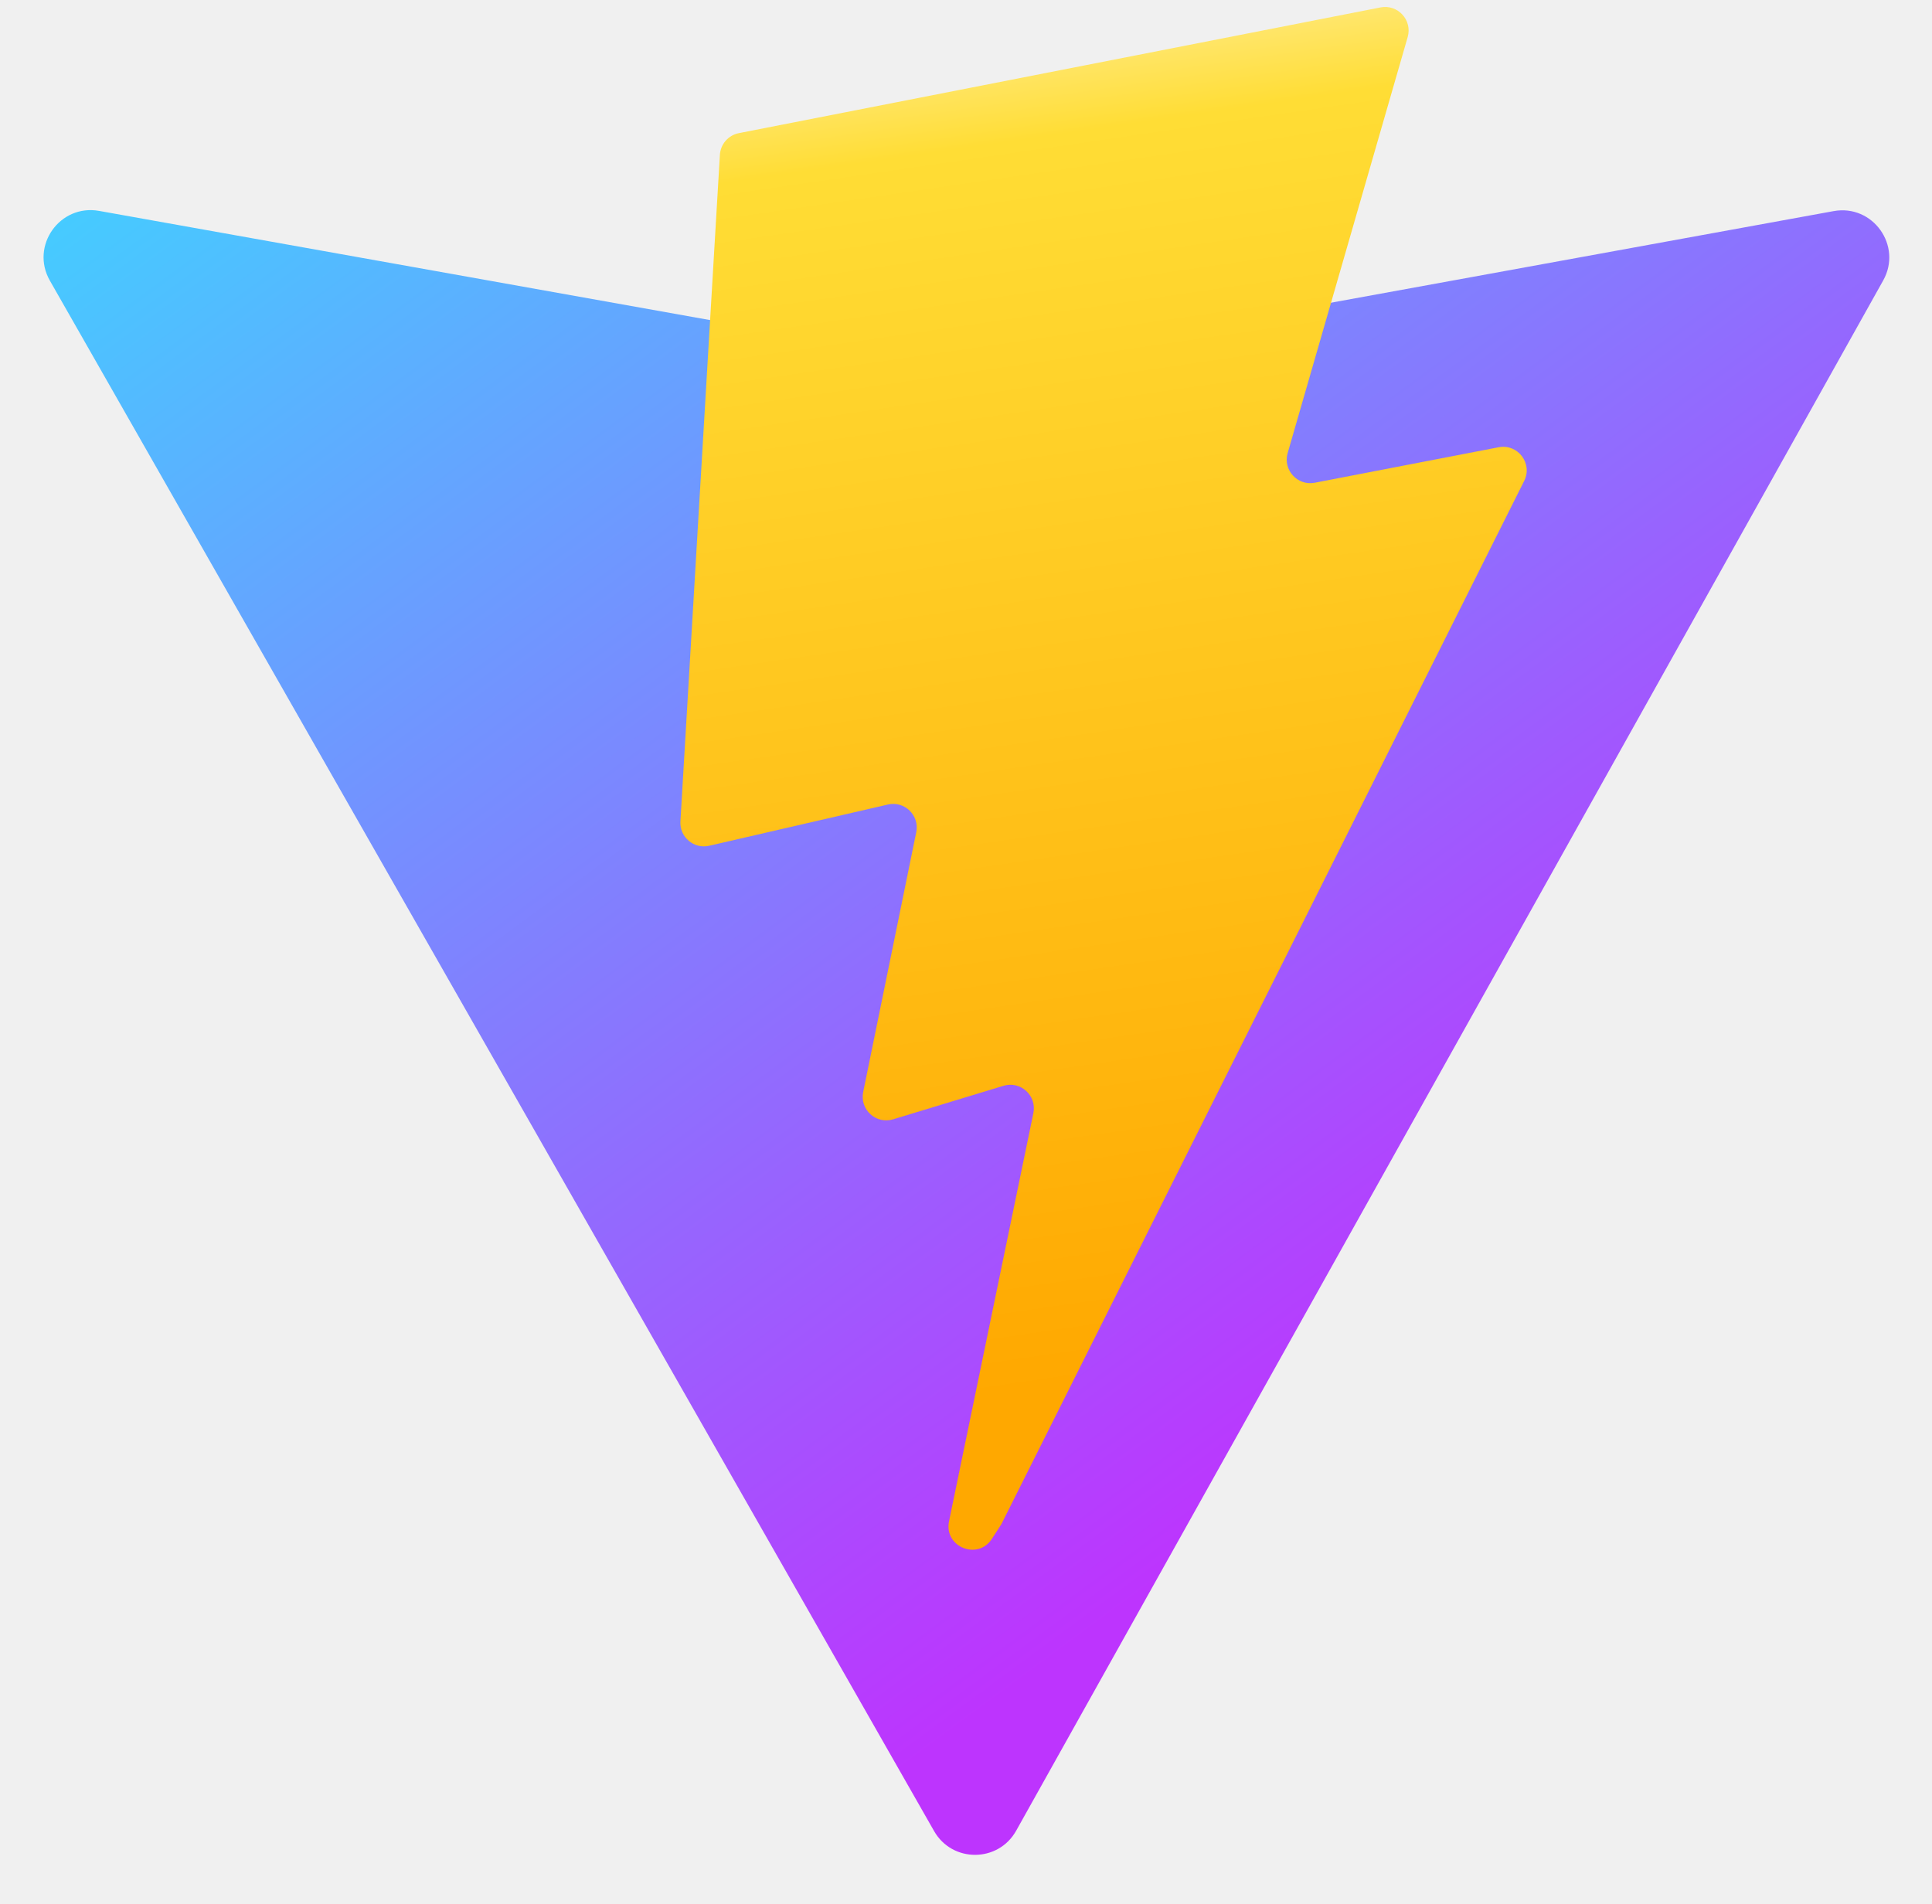
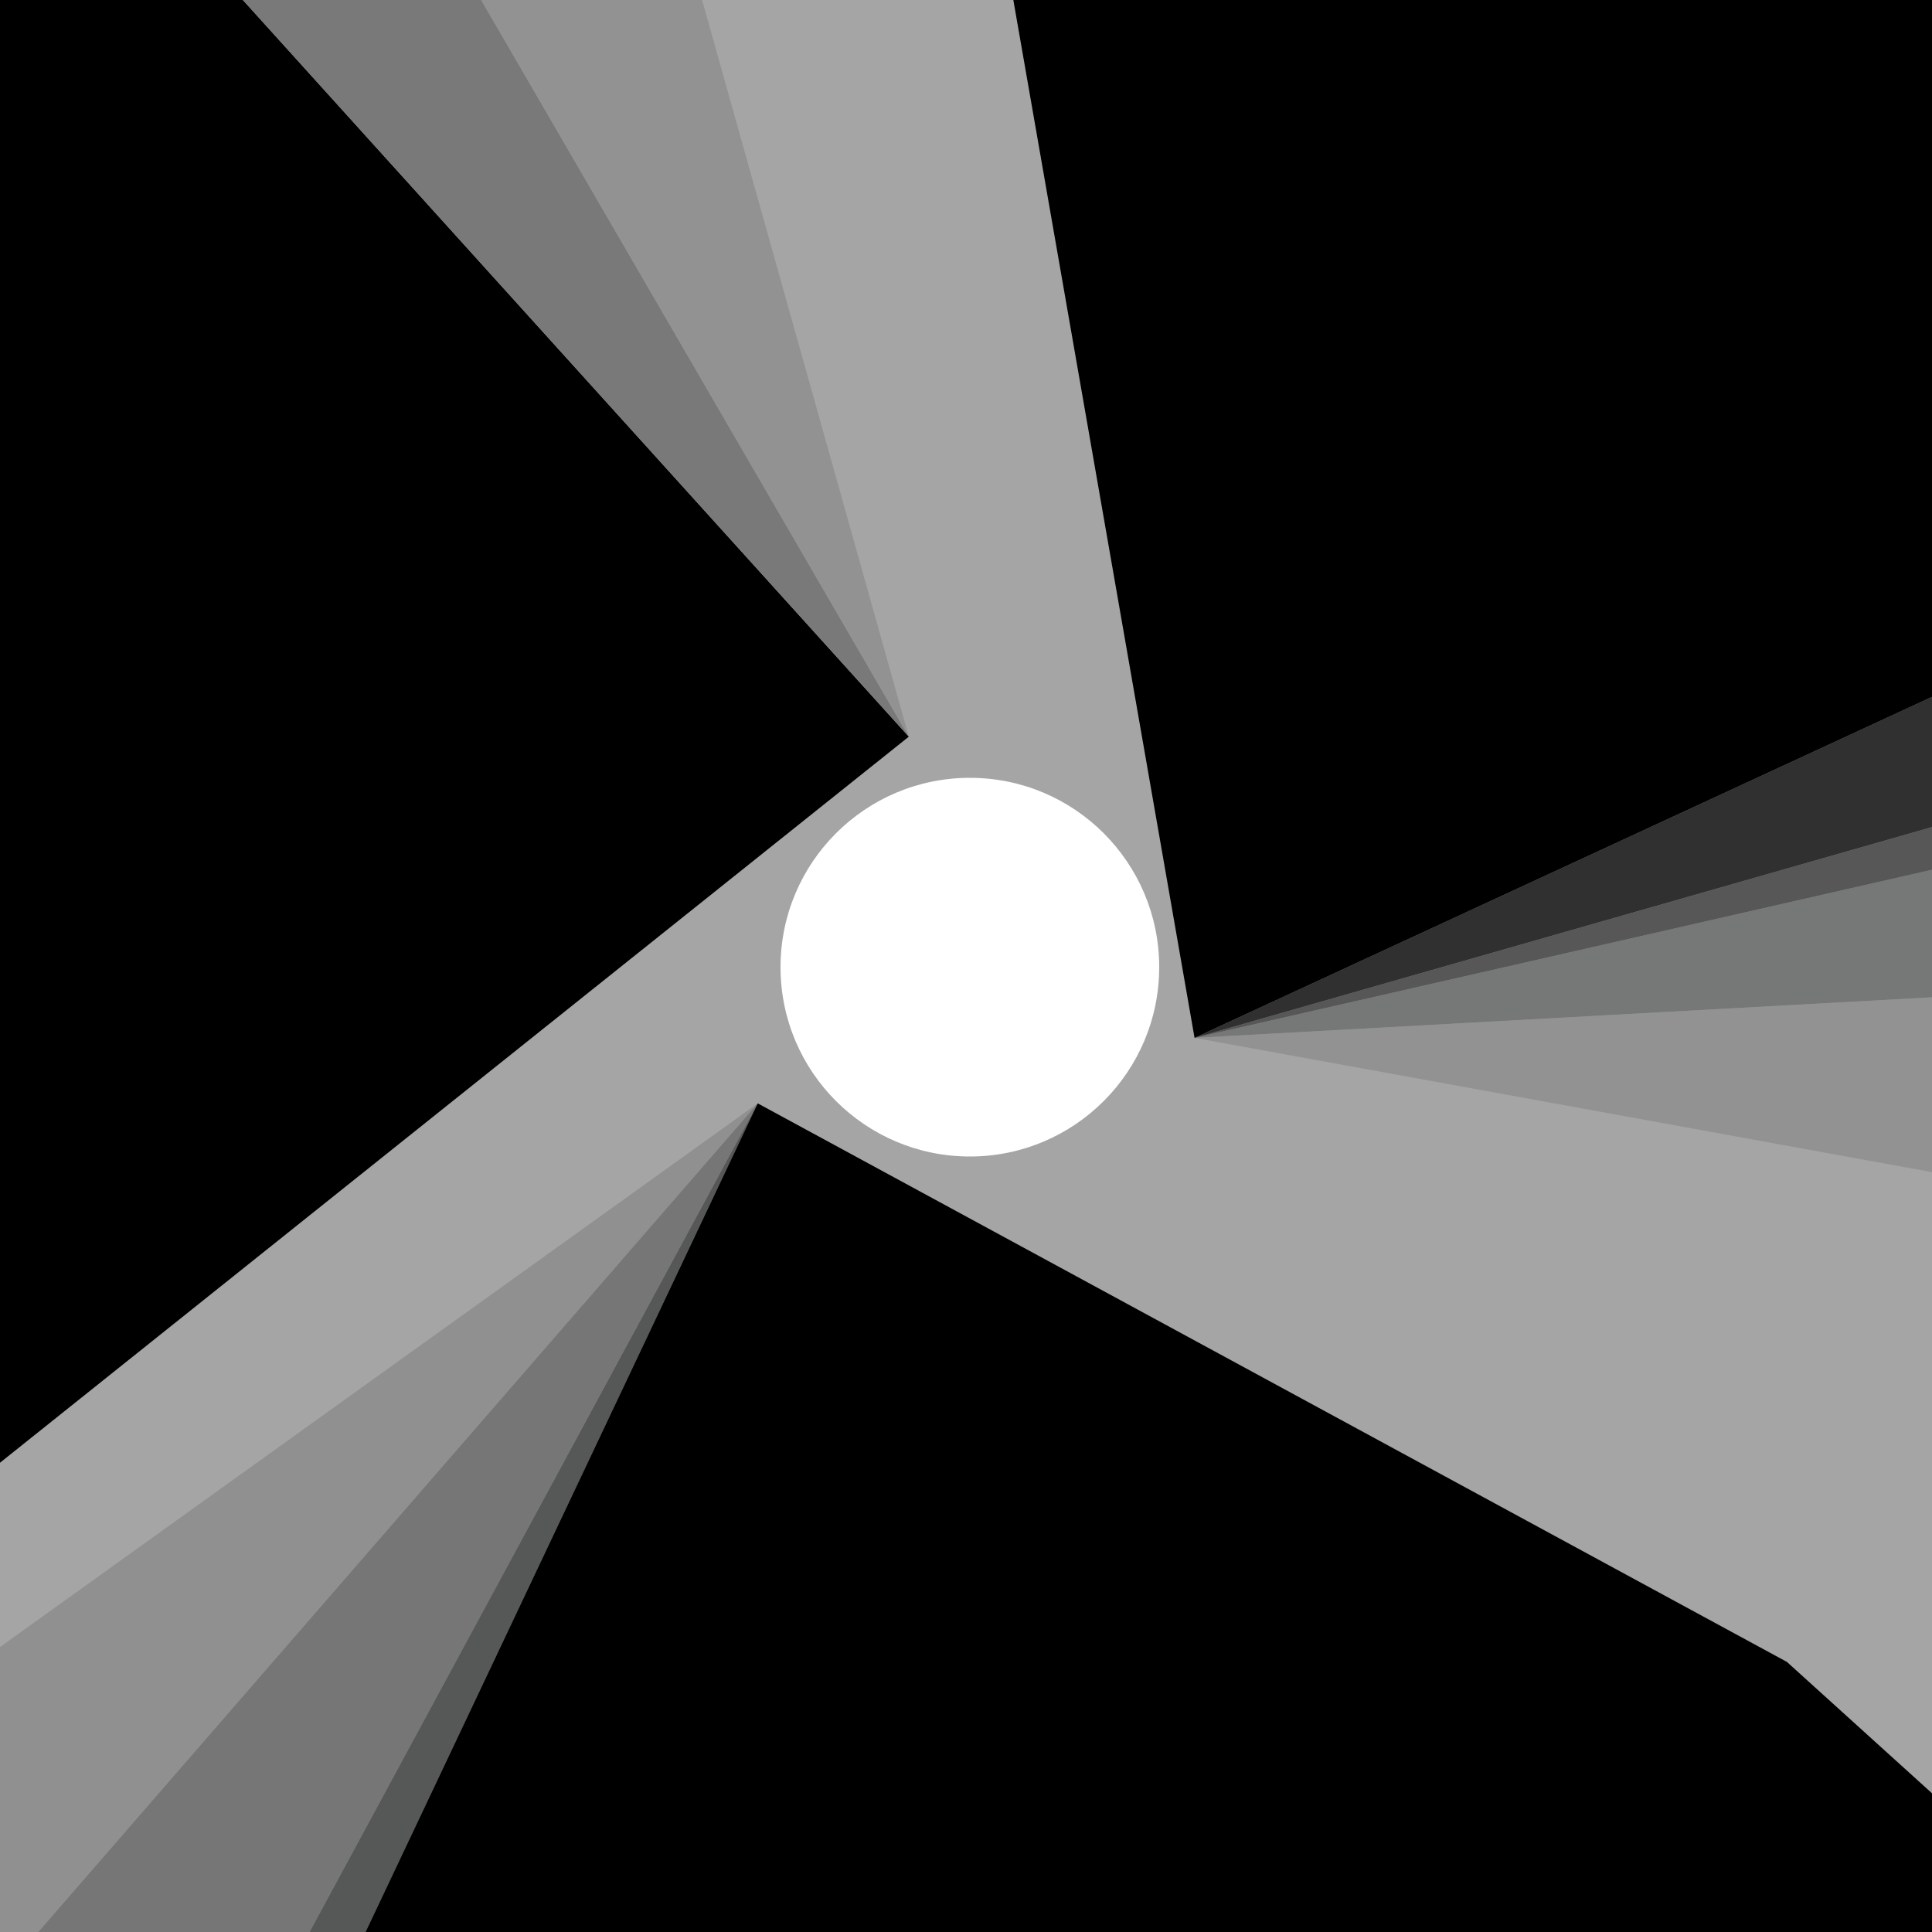
- <svg xmlns="http://www.w3.org/2000/svg" width="410" height="404" viewBox="0 0 410 404" fill="none">
-   <path d="M399.641 59.525L215.643 388.545C211.844 395.338 202.084 395.378 198.228 388.618L10.582 59.556C6.381 52.19 12.68 43.267 21.028 44.759L205.223 77.682C206.398 77.892 207.601 77.89 208.776 77.676L389.119 44.806C397.439 43.289 403.768 52.143 399.641 59.525Z" fill="url(#paint0_linear)" />
-   <path d="M292.965 1.574L156.801 28.255C154.563 28.694 152.906 30.59 152.771 32.866L144.395 174.33C144.198 177.662 147.258 180.248 150.51 179.498L188.42 170.749C191.967 169.931 195.172 173.055 194.443 176.622L183.18 231.775C182.422 235.487 185.907 238.661 189.532 237.56L212.947 230.446C216.577 229.344 220.065 232.527 219.297 236.242L201.398 322.875C200.278 328.294 207.486 331.249 210.492 326.603L212.5 323.5L323.454 102.072C325.312 98.365 322.108 94.137 318.036 94.923L279.014 102.454C275.347 103.161 272.227 99.746 273.262 96.158L298.731 7.867C299.767 4.273 296.636 0.855 292.965 1.574Z" fill="url(#paint1_linear)" />
-   <defs>
-     <linearGradient id="paint0_linear" x1="6" y1="33" x2="235" y2="344" gradientUnits="userSpaceOnUse">
-       <stop stop-color="#41D1FF" />
-       <stop offset="1" stop-color="#BD34FE" />
-     </linearGradient>
-     <linearGradient id="paint1_linear" x1="194.651" y1="8.818" x2="236.076" y2="292.989" gradientUnits="userSpaceOnUse">
-       <stop stop-color="#FFEA83" />
-       <stop offset="0.083" stop-color="#FFDD35" />
-       <stop offset="1" stop-color="#FFA800" />
-     </linearGradient>
-   </defs>
+ <svg xmlns="http://www.w3.org/2000/svg" version="1.1" id="Layer_1" x="0px" y="0px" viewBox="0 0 100 100" style="enable-background:new 0 0 100 100;" xml:space="preserve">
+   <style type="text/css">
+ 	.st0{fill:#A6A5A5;}
+ 	.st1{fill:#FFFFFF;}
+ 	.st2{fill:#929292;}
+ 	.st3{fill:#767777;}
+ 	.st4{fill:#575757;}
+ 	.st5{fill:#313031;}
+ 	.st6{fill:#919090;}
+ 	.st7{fill:#767676;}
+ 	.st8{fill:#565857;}
+ 	.st9{fill:#010000;}
+ 	.st10{fill:#787978;}
+ 	.st11{fill:#919291;}
+ </style>
+   <g>
+     <rect class="st0" width="100" height="100" />
+     <circle class="st1" cx="50.2" cy="50.06" r="9.8" />
+     <g>
+       <polygon class="st2" points="100,60.67 100,51.62 61.83,53.72   " />
+       <polygon class="st3" points="100,51.62 100,45.02 61.83,53.72   " />
+       <polygon class="st4" points="100,45.02 100,42.81 61.83,53.72   " />
+       <polygon class="st5" points="100,42.81 100,36.07 61.83,53.72   " />
+       <polygon points="96.98,0 95.84,0 87.15,0 73.02,0 63.77,0 60.86,0 52.45,0 61.83,53.72 100,36.07 100,3.17 100,1.34 100,0   " />
+     </g>
+     <g>
+       <polygon class="st6" points="0,100 1.98,100 39.22,57.11 0,85.25   " />
+       <polygon class="st7" points="16.02,100 39.22,57.11 1.98,100   " />
+       <polygon class="st8" points="18.92,100 39.22,57.11 16.02,100   " />
+       <polygon class="st9" points="100,100 100,92.82 92.49,86.02 39.22,57.11 18.92,100   " />
+     </g>
+     <g>
+       <polygon points="0,75.71 47.04,38.13 12.57,0 0,0   " />
+       <polygon class="st10" points="47.04,38.13 24.91,0 12.57,0   " />
+       <polygon class="st11" points="47.04,38.13 36.34,0 24.91,0   " />
+     </g>
+   </g>
</svg>
